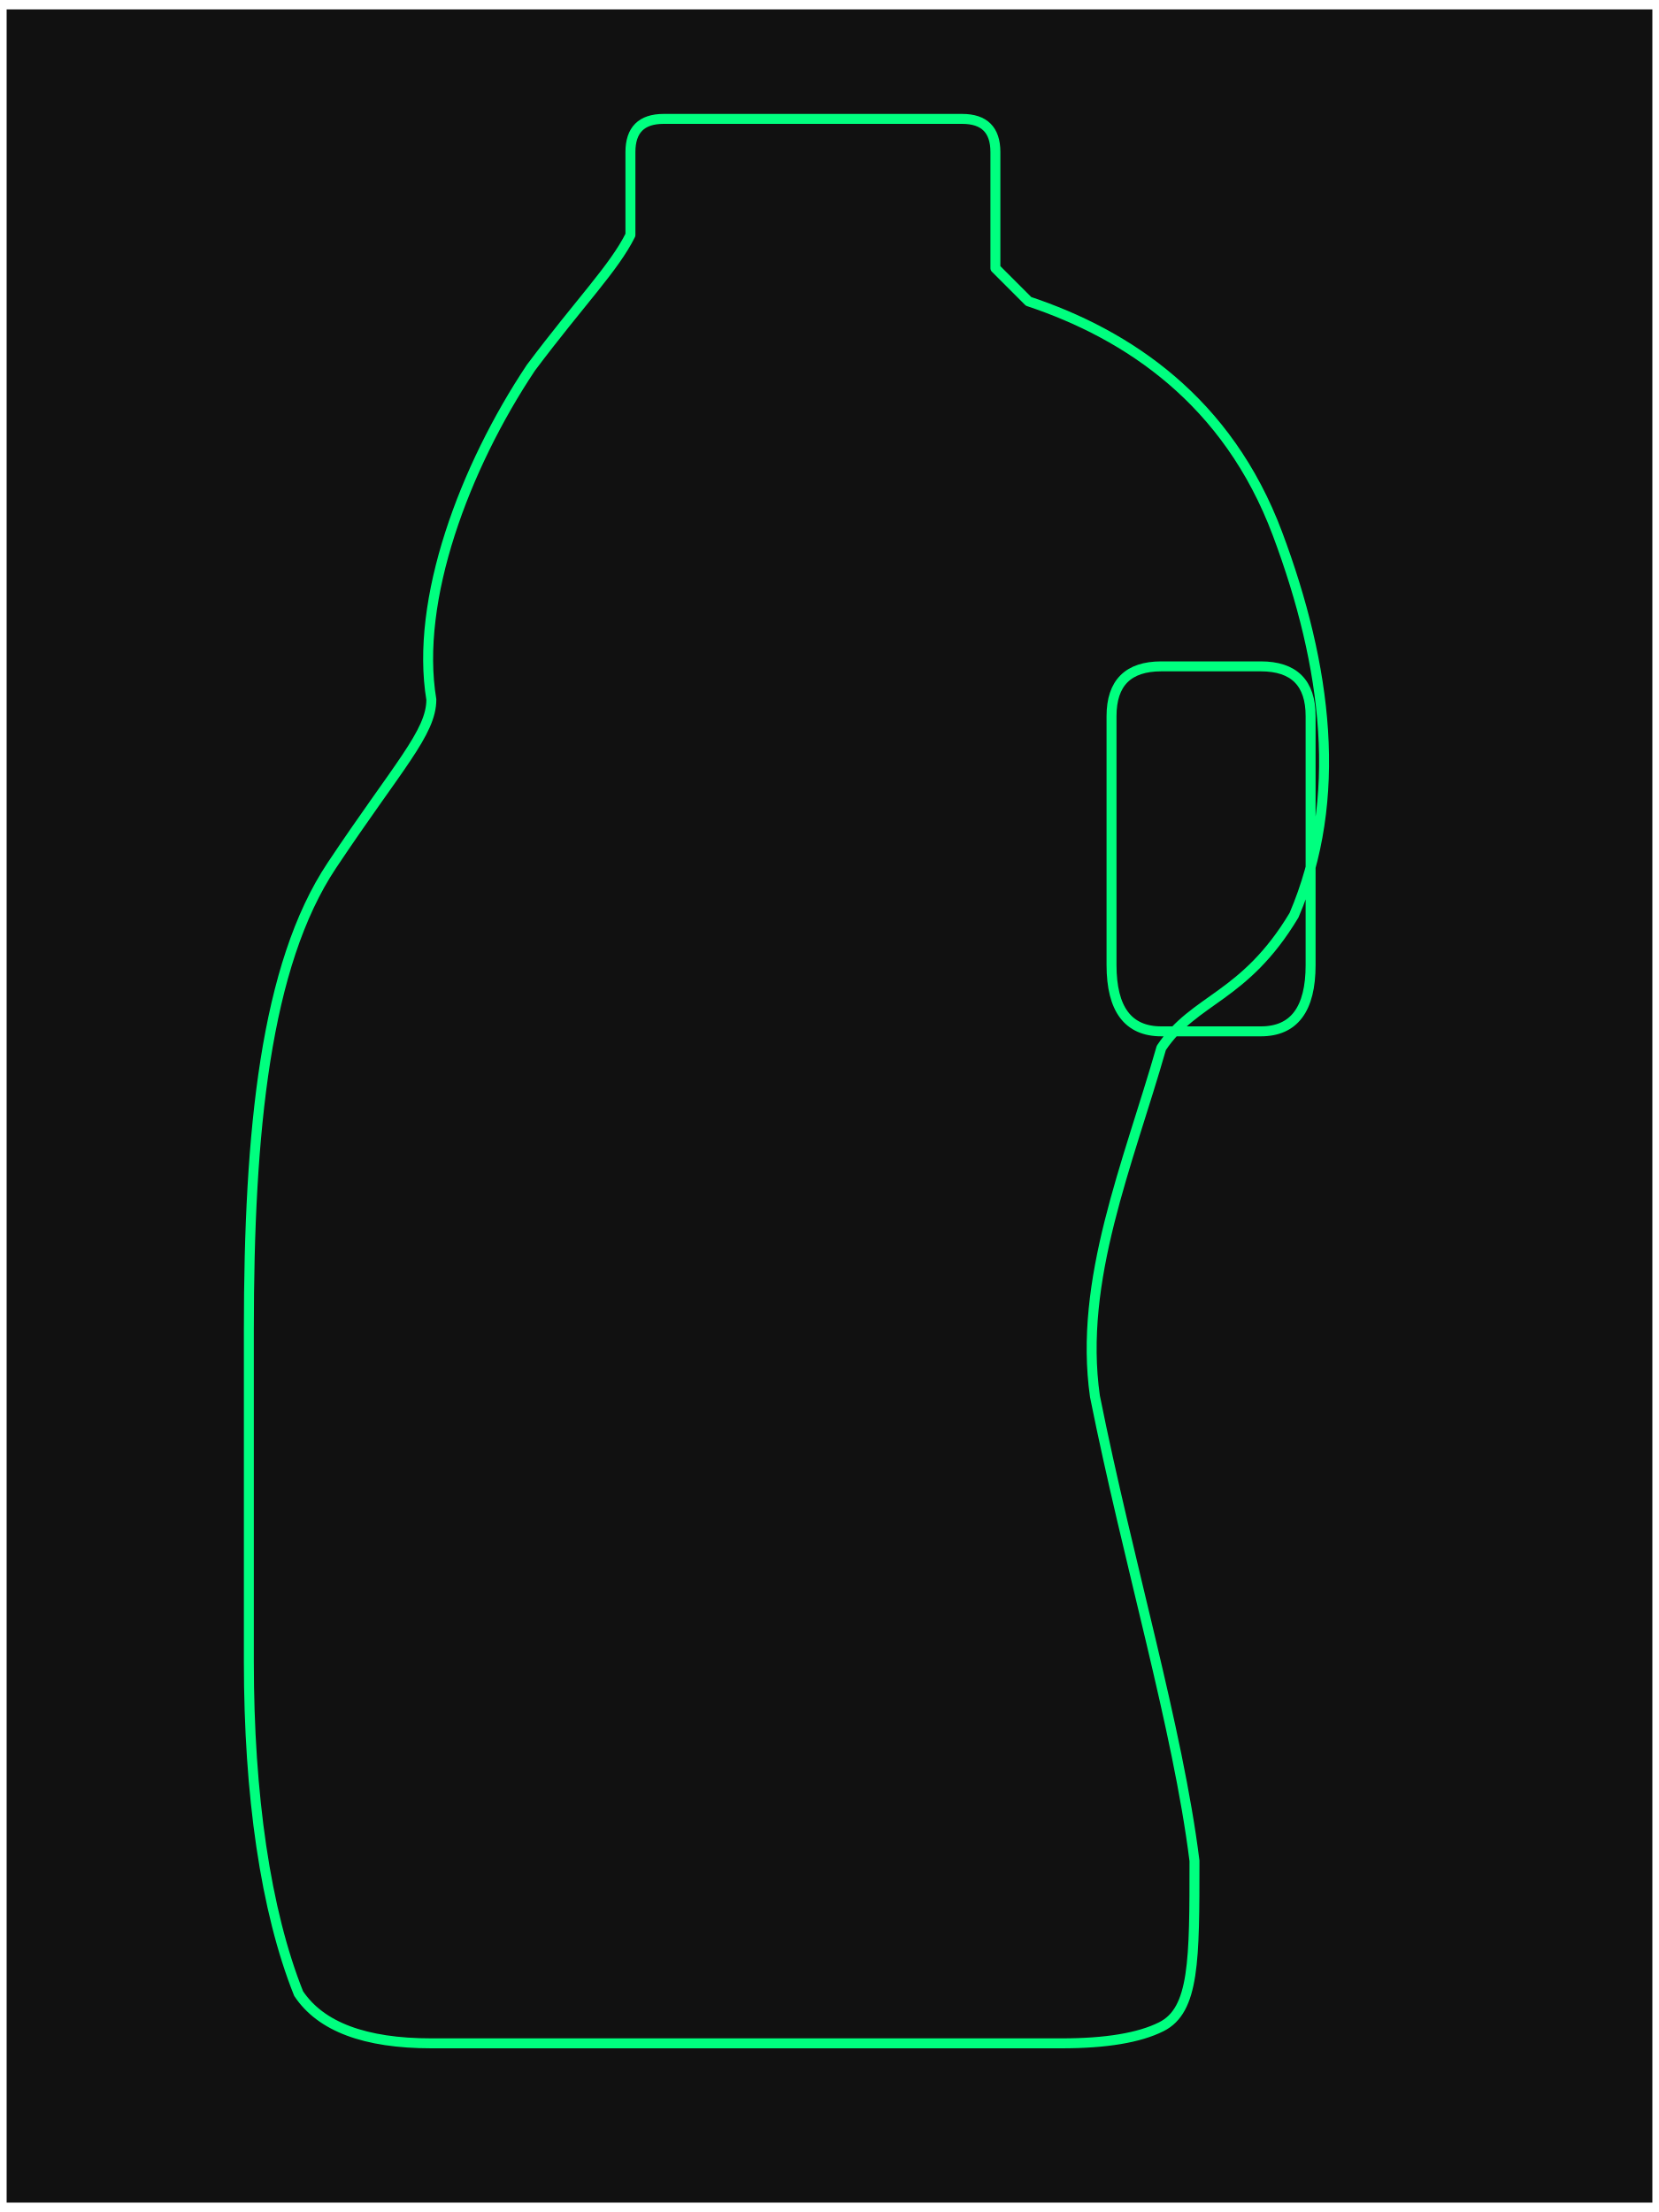
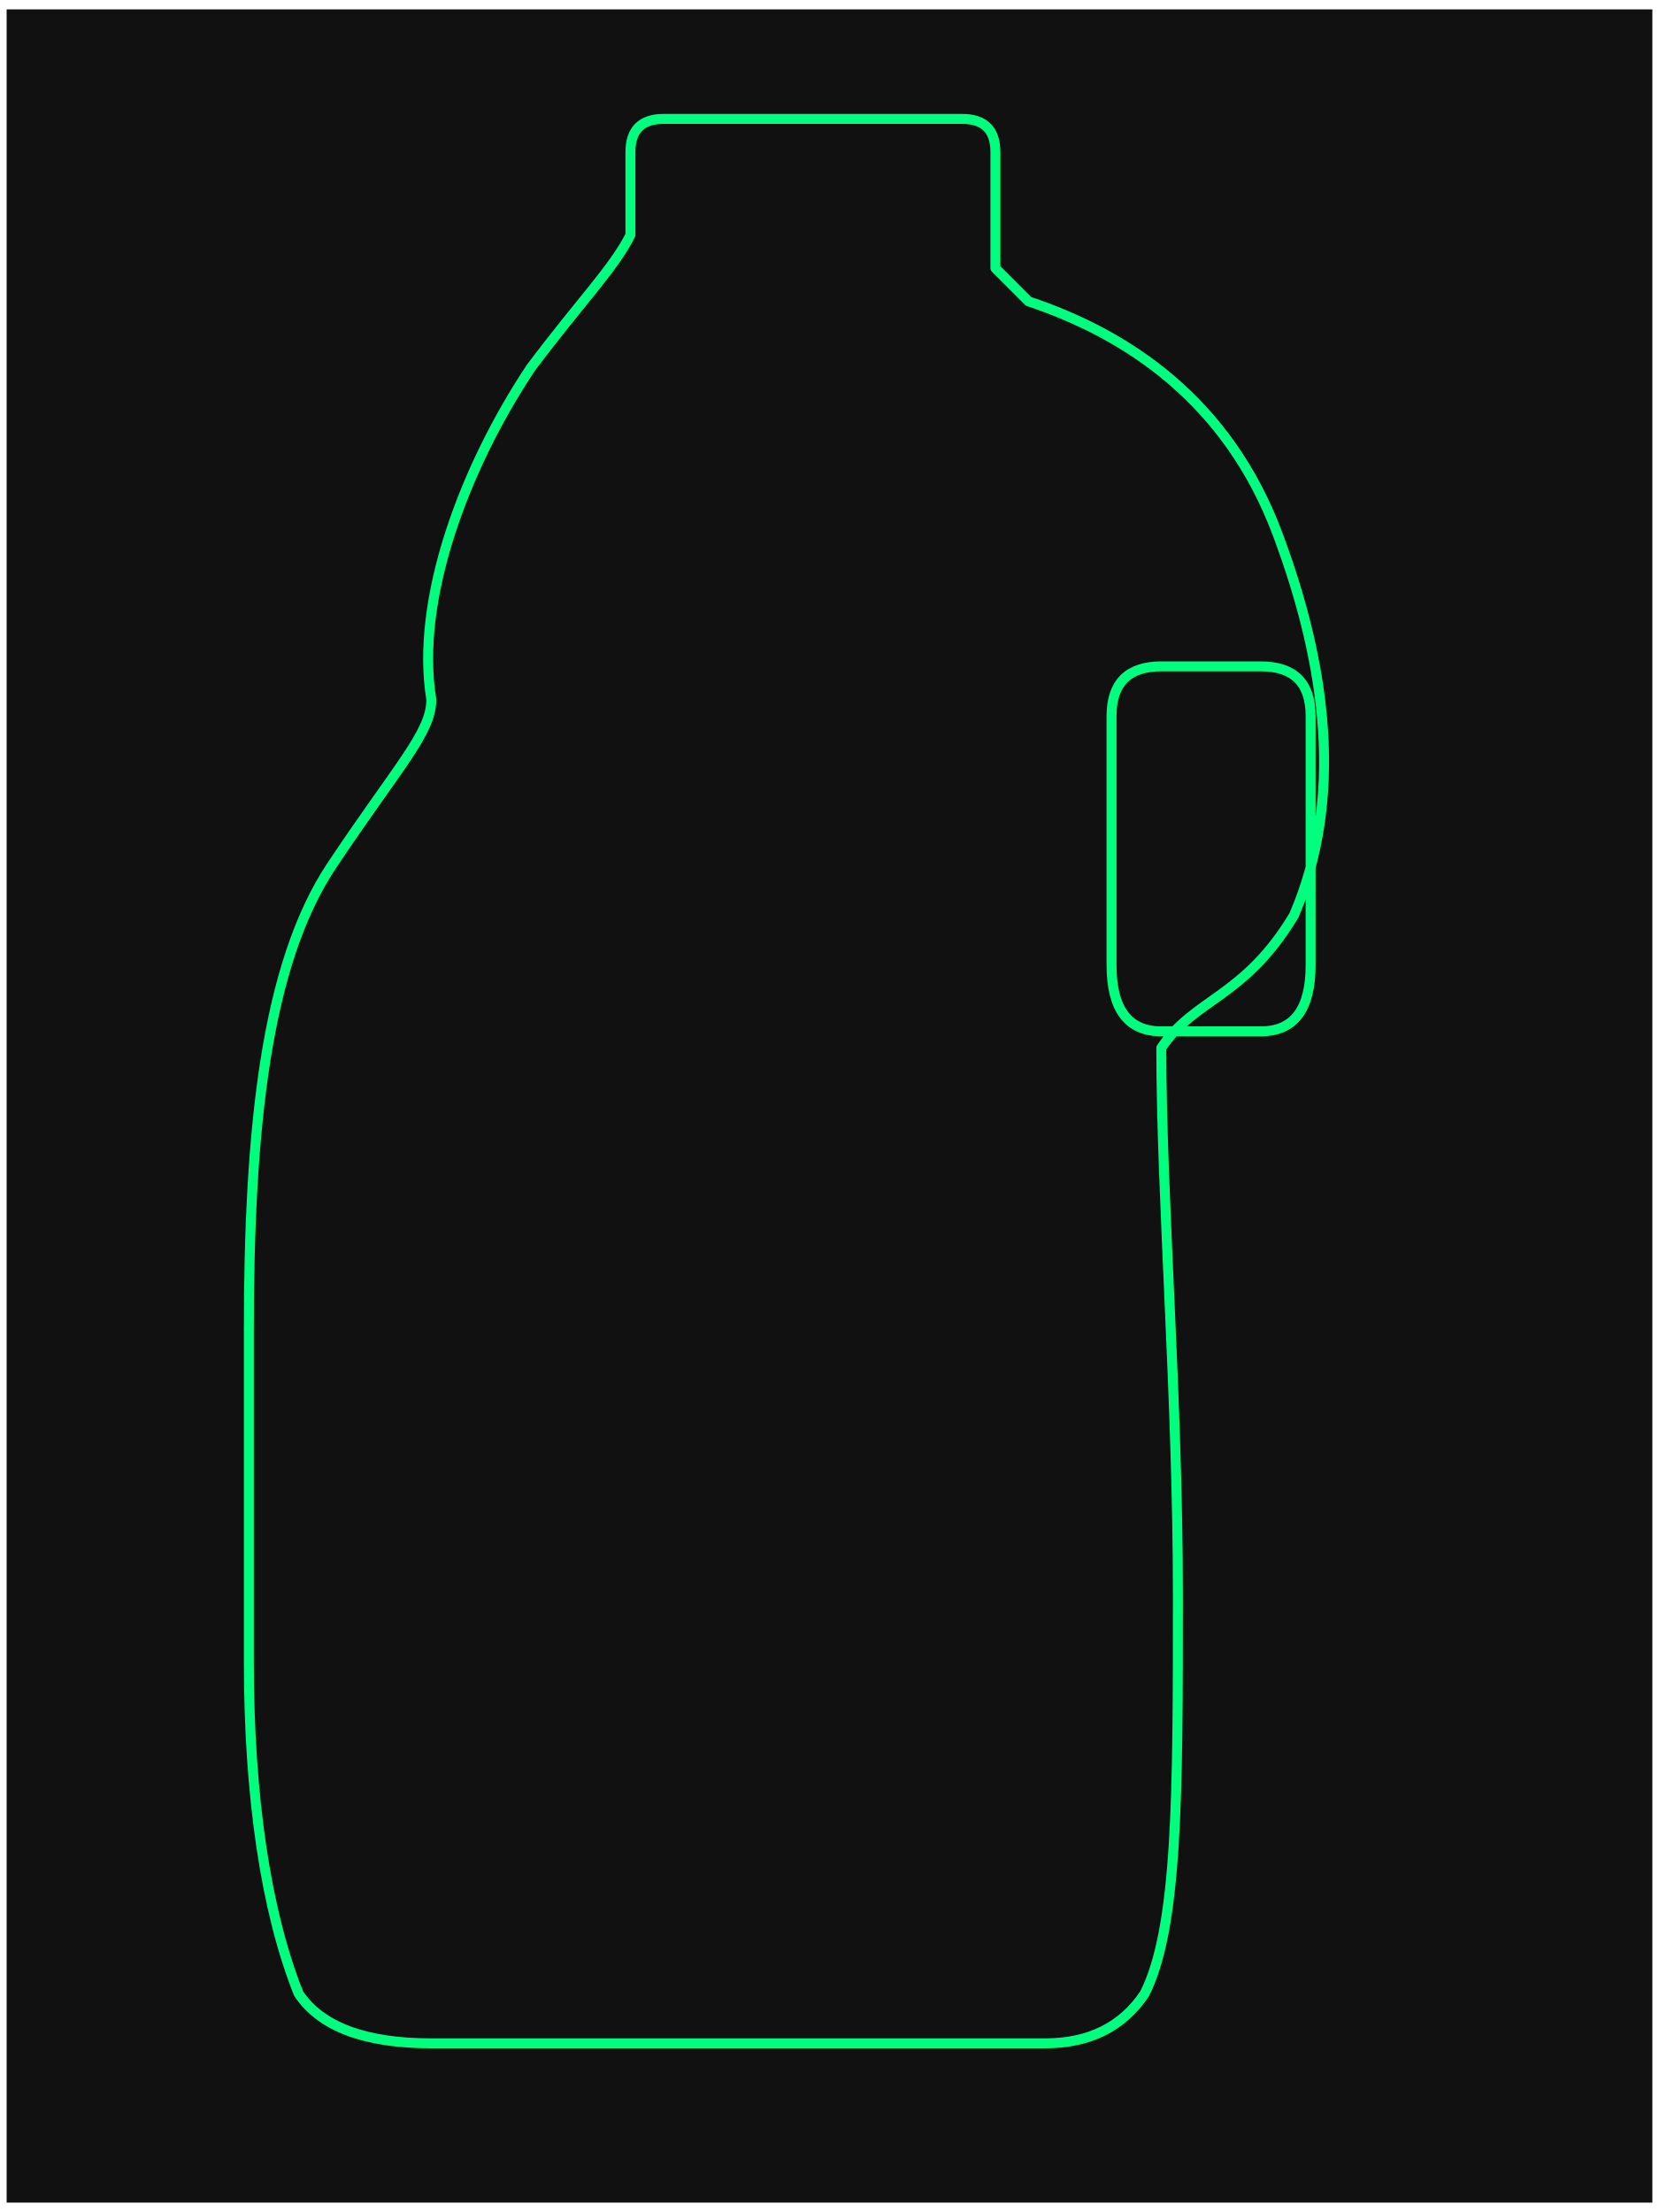
<svg xmlns="http://www.w3.org/2000/svg" viewBox="0 0 100 133" width="600" height="800" stroke="#fff" fill="none" stroke-width="0.8" stroke-linecap="round" stroke-linejoin="round">
  <rect width="100" height="133" fill="#111" />
-   <path stroke="#00ff7f" stroke-width="0.6" d="     M 40 7     L 58 7     Q 60 7 60 9     L 60 16     Q 61 17 62 18     C 68 20 74 24 77 32     C 80 40 81 48 78 55     C 75 60 72 60 70 63     C 68 70 65 77 66 84     C 68 94 71 104 72 112     C 72 118 72 121 70 122     Q 68 123 64 123     L 26 123     Q 20 123 18 120     C 16 115 15 108 15 100     L 15 80     C 15 68 16 58 20 52     C 24 46 26 44 26 42     C 25 36 28 28 32 22     C 35 18 37 16 38 14     L 38 9     Q 38 7 40 7 Z     M 70 40     Q 67 40 67 43     L 67 58     Q 67 62 70 62     L 76 62     Q 79 62 79 58     L 79 43     Q 79 40 76 40 Z   " />
+   <path stroke="#00ff7f" stroke-width="0.6" d="     M 40 7     L 58 7     Q 60 7 60 9     L 60 16     Q 61 17 62 18     C 68 20 74 24 77 32     C 80 40 81 48 78 55     C 75 60 72 60 70 63     C 70 72 71 84 71 96     C 71 108 71 116 69 120     Q 67 123 63 123     L 26 123     Q 20 123 18 120     C 16 115 15 108 15 100     L 15 80     C 15 68 16 58 20 52     C 24 46 26 44 26 42     C 25 36 28 28 32 22     C 35 18 37 16 38 14     L 38 9     Q 38 7 40 7 Z     M 70 40     Q 67 40 67 43     L 67 58     Q 67 62 70 62     L 76 62     Q 79 62 79 58     L 79 43     Q 79 40 76 40 Z   " />
</svg>
